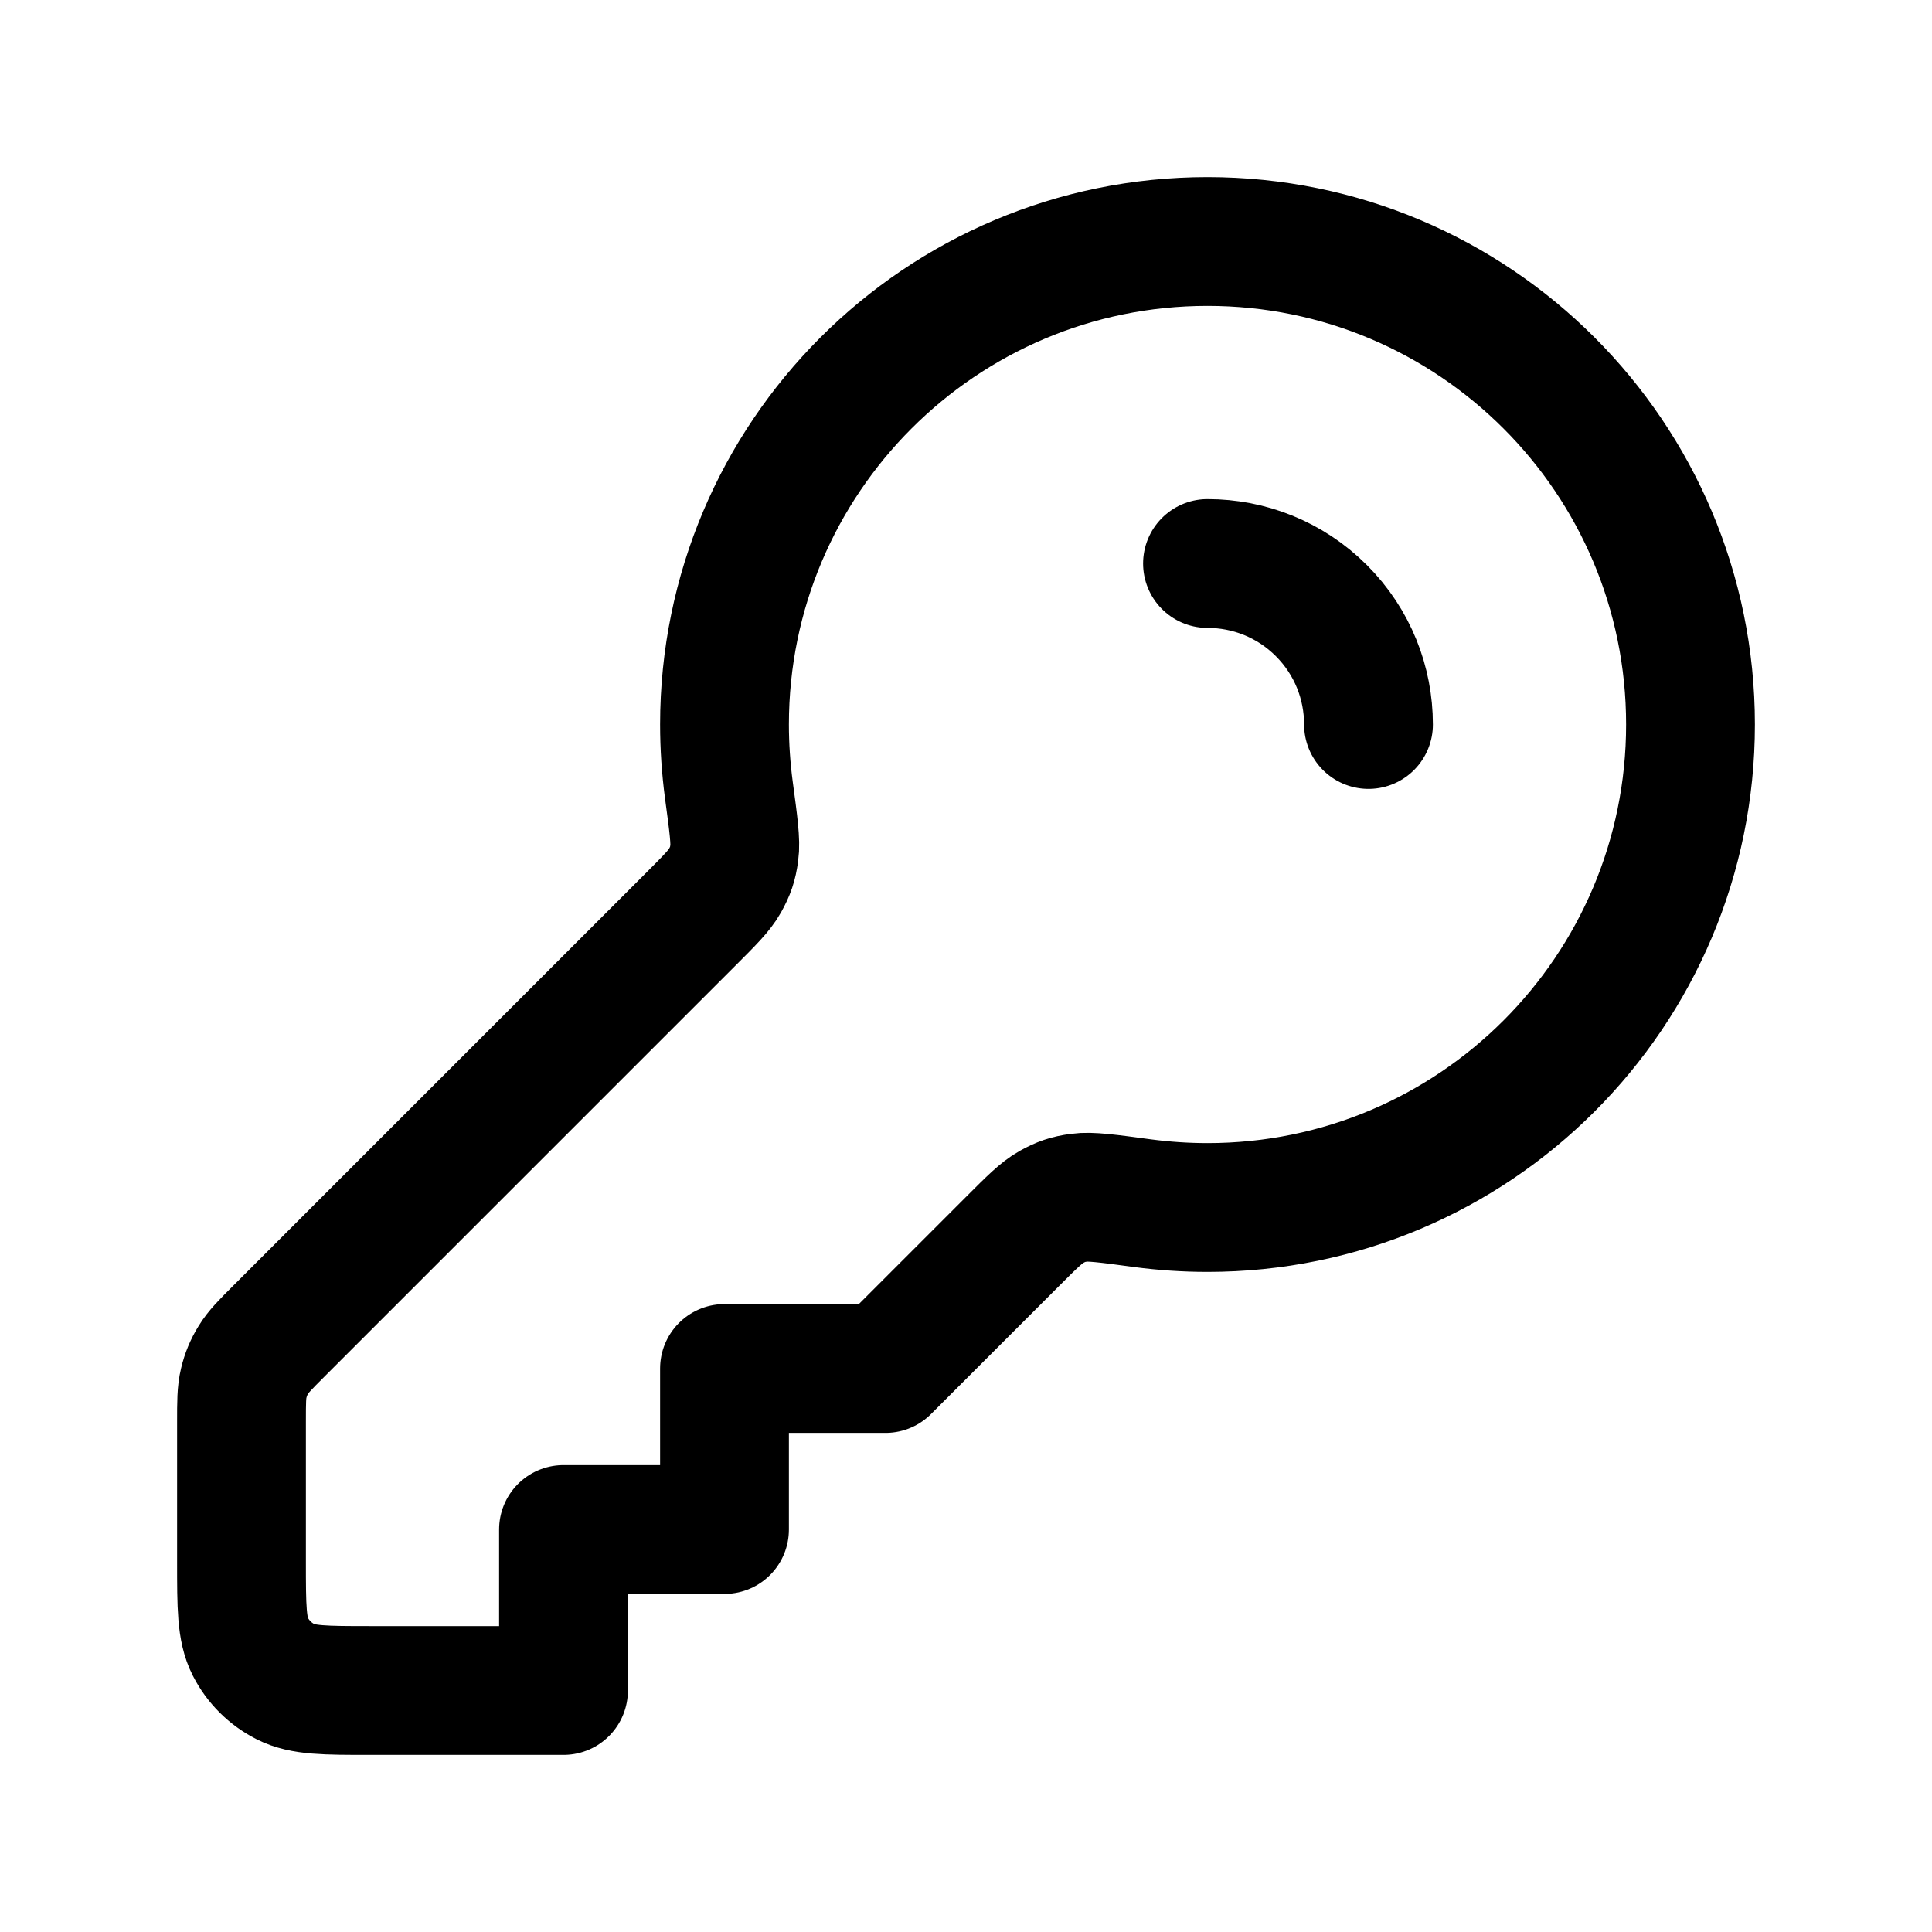
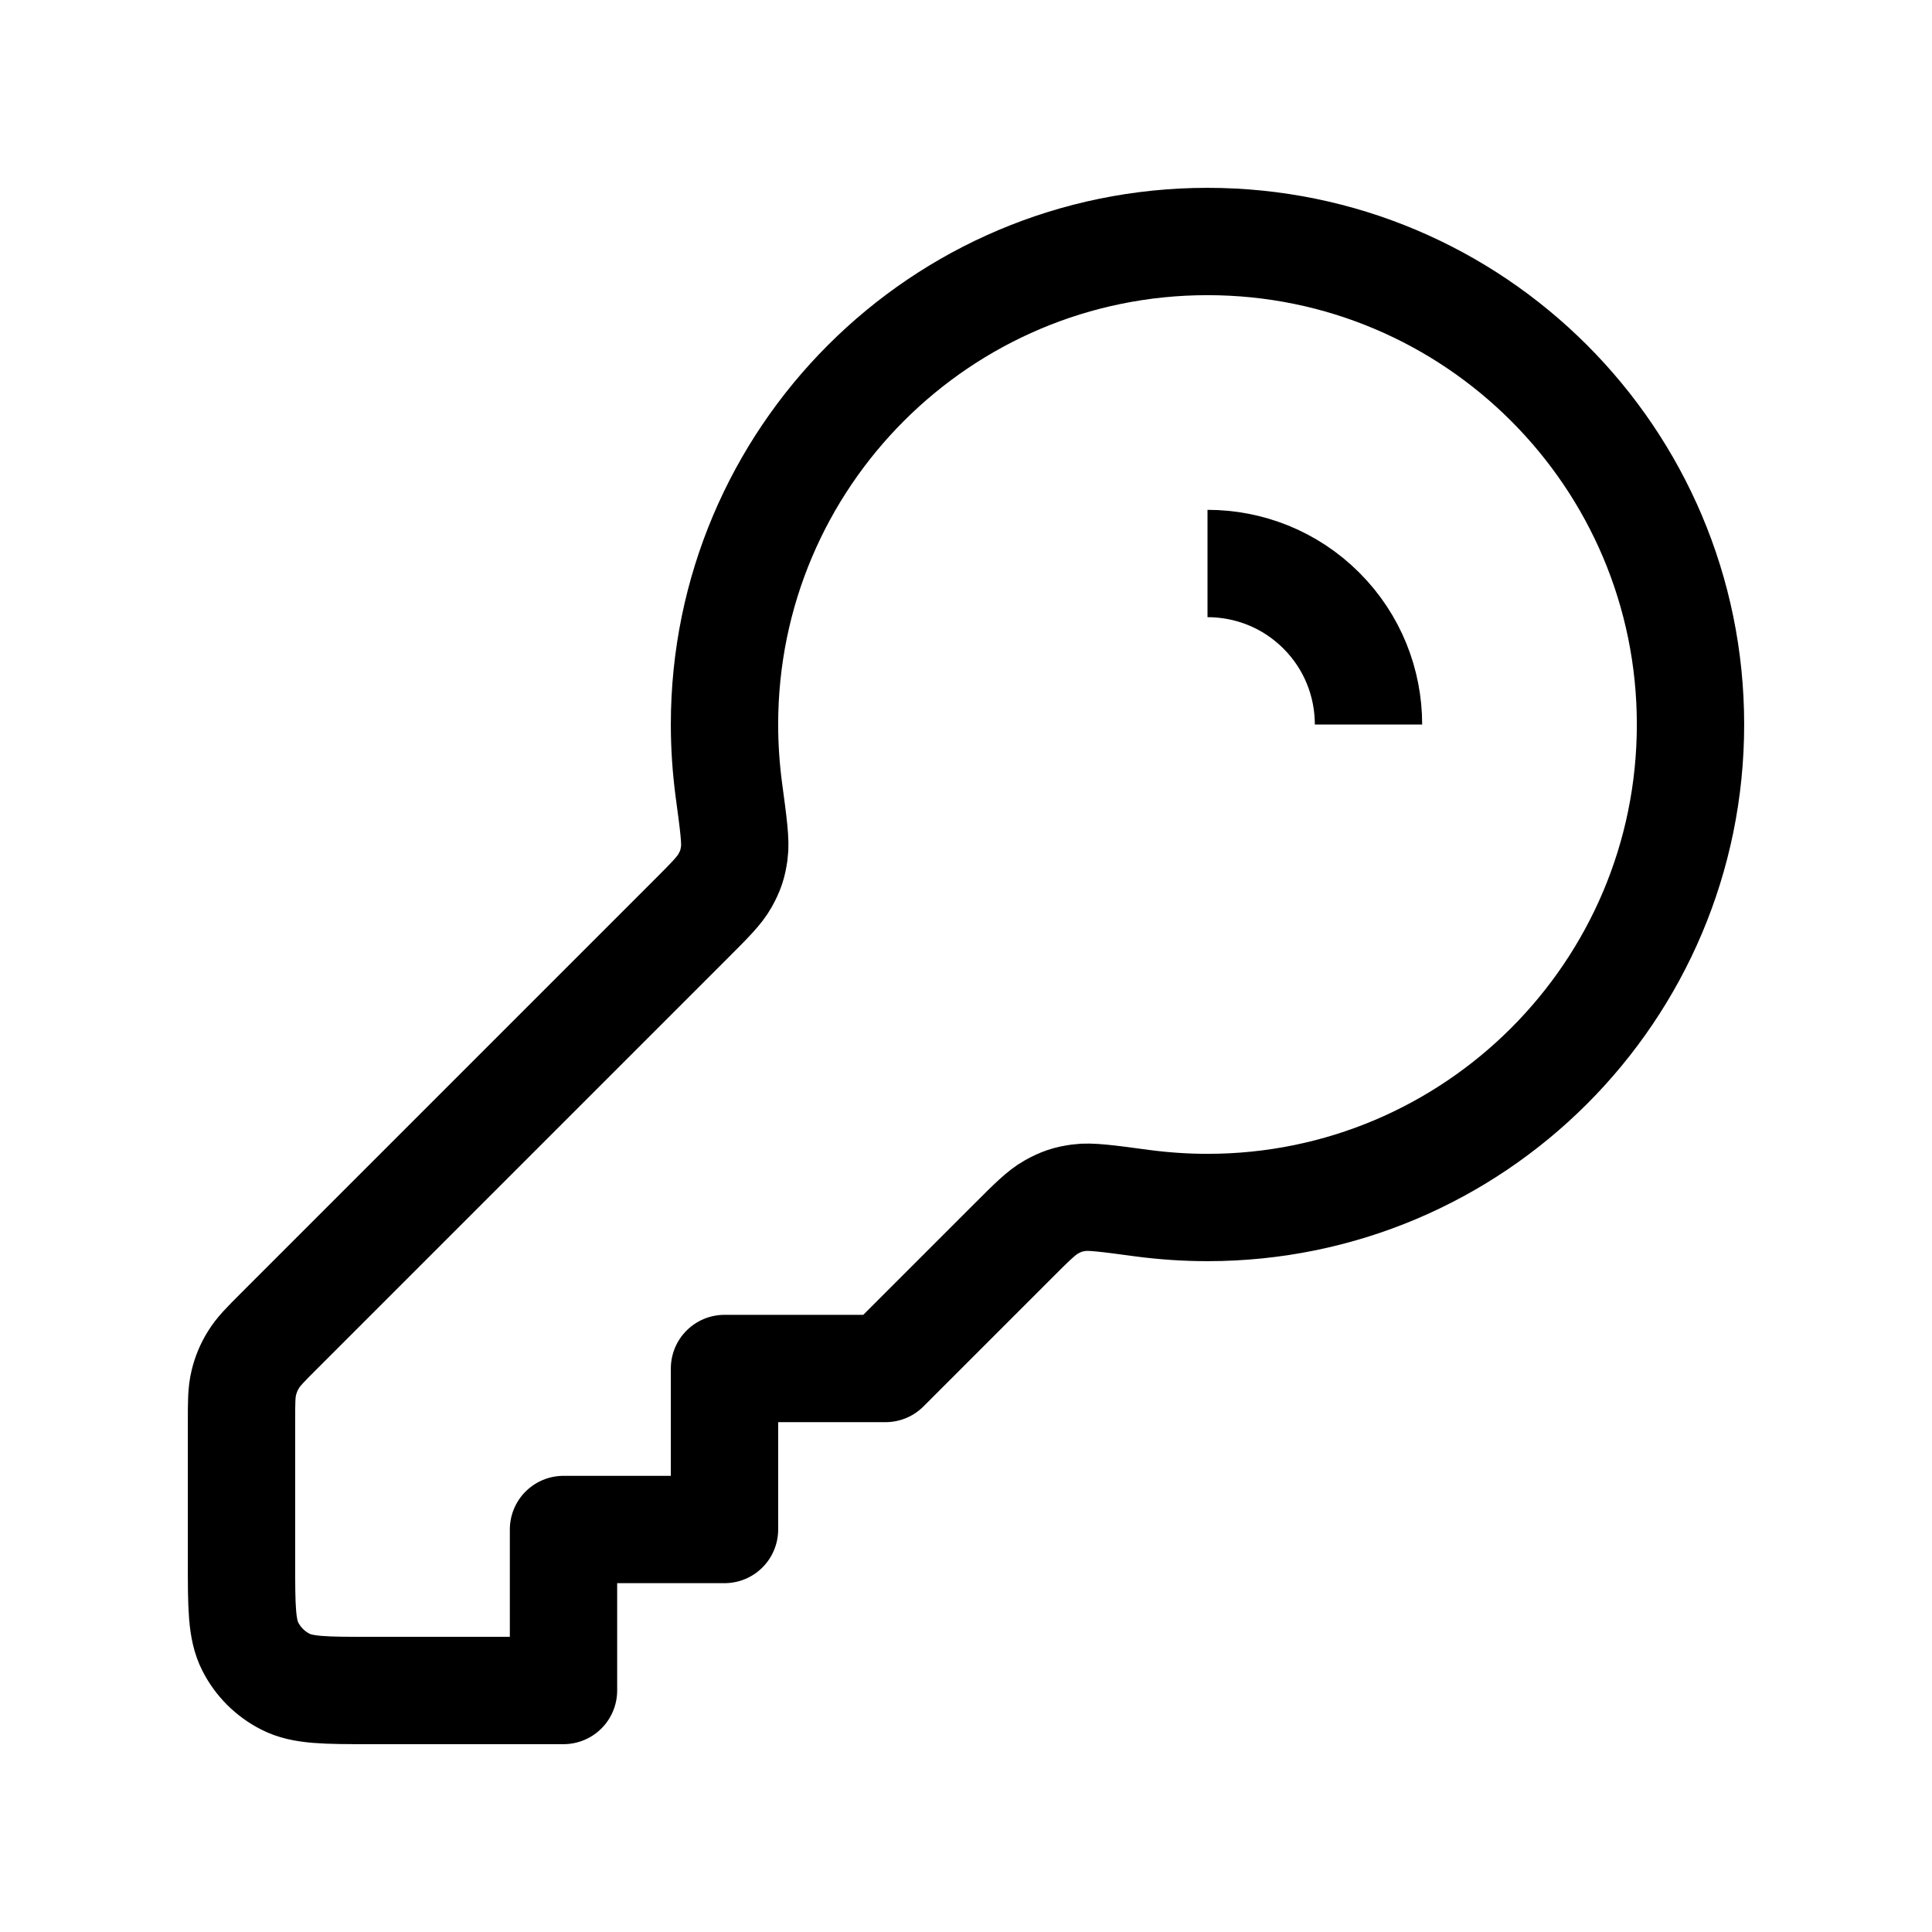
<svg xmlns="http://www.w3.org/2000/svg" width="18" height="18" viewBox="0 0 18 18" fill="none">
-   <path d="M12.75 6.75C12.75 6.366 12.604 5.982 12.311 5.689C12.018 5.396 11.634 5.25 11.25 5.25M11.25 11.25C13.735 11.25 15.75 9.235 15.75 6.75C15.75 4.265 13.735 2.25 11.25 2.25C8.765 2.25 6.75 4.265 6.75 6.75C6.75 6.955 6.764 7.157 6.79 7.355C6.834 7.681 6.856 7.844 6.841 7.947C6.826 8.054 6.806 8.112 6.754 8.206C6.703 8.297 6.613 8.387 6.434 8.566L2.601 12.399C2.472 12.528 2.407 12.593 2.361 12.669C2.319 12.736 2.289 12.809 2.271 12.886C2.25 12.972 2.25 13.064 2.25 13.247V14.55C2.25 14.97 2.25 15.18 2.332 15.341C2.404 15.482 2.518 15.596 2.66 15.668C2.82 15.75 3.03 15.75 3.45 15.75H5.25V14.25H6.75V12.75H8.25L9.434 11.566C9.613 11.387 9.703 11.297 9.794 11.246C9.888 11.194 9.946 11.174 10.053 11.159C10.156 11.144 10.319 11.166 10.645 11.21C10.843 11.236 11.045 11.25 11.25 11.25Z" stroke="black" stroke-width="1.2" stroke-linecap="round" stroke-linejoin="round" />
+   <path d="M12.75 6.75C12.75 6.366 12.604 5.982 12.311 5.689C12.018 5.396 11.634 5.25 11.25 5.25M11.25 11.25C13.735 11.25 15.75 9.235 15.75 6.75C15.75 4.265 13.735 2.25 11.25 2.25C8.765 2.25 6.75 4.265 6.75 6.75C6.75 6.955 6.764 7.157 6.79 7.355C6.834 7.681 6.856 7.844 6.841 7.947C6.826 8.054 6.806 8.112 6.754 8.206C6.703 8.297 6.613 8.387 6.434 8.566L2.601 12.399C2.472 12.528 2.407 12.593 2.361 12.669C2.319 12.736 2.289 12.809 2.271 12.886C2.25 12.972 2.25 13.064 2.25 13.247V14.55C2.25 14.97 2.25 15.18 2.332 15.341C2.404 15.482 2.518 15.596 2.66 15.668C2.82 15.75 3.03 15.75 3.45 15.75H5.25V14.25H6.75V12.75H8.25L9.434 11.566C9.613 11.387 9.703 11.297 9.794 11.246C9.888 11.194 9.946 11.174 10.053 11.159C10.156 11.144 10.319 11.166 10.645 11.21C10.843 11.236 11.045 11.25 11.25 11.25Z" stroke="black" strokeWidth="1.2" strokeLinecap="round" stroke-linejoin="round" />
</svg>
